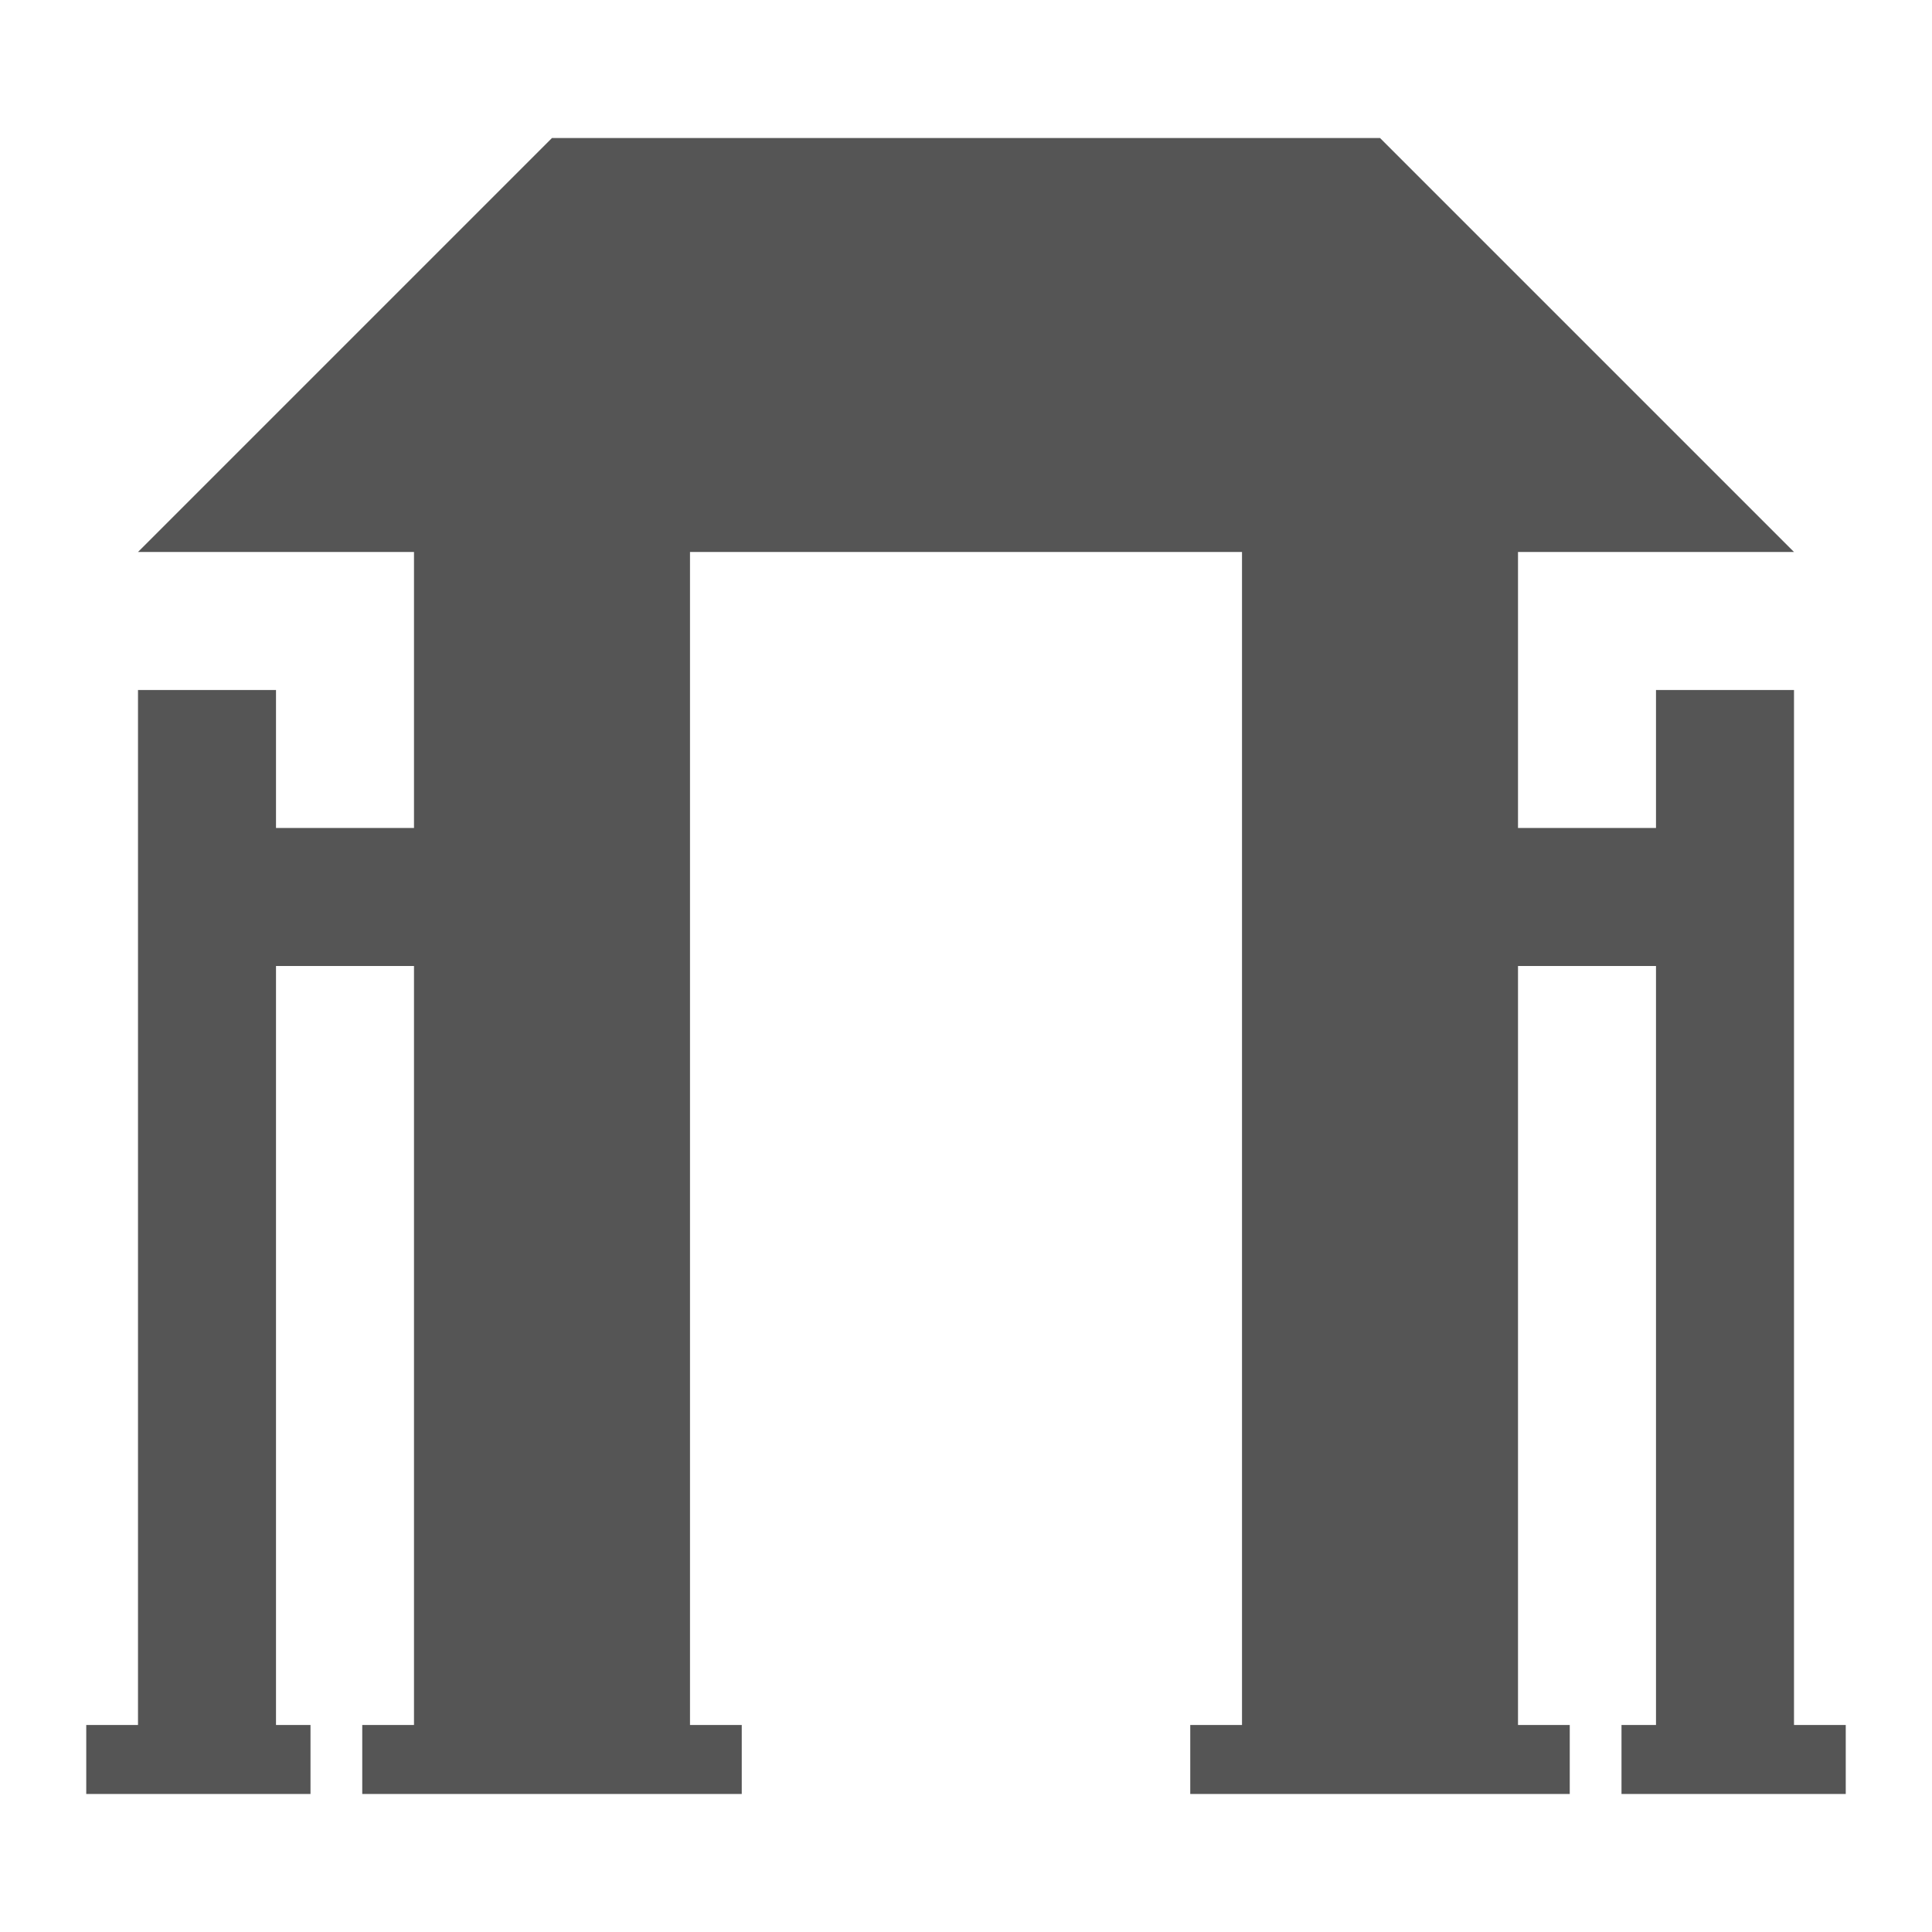
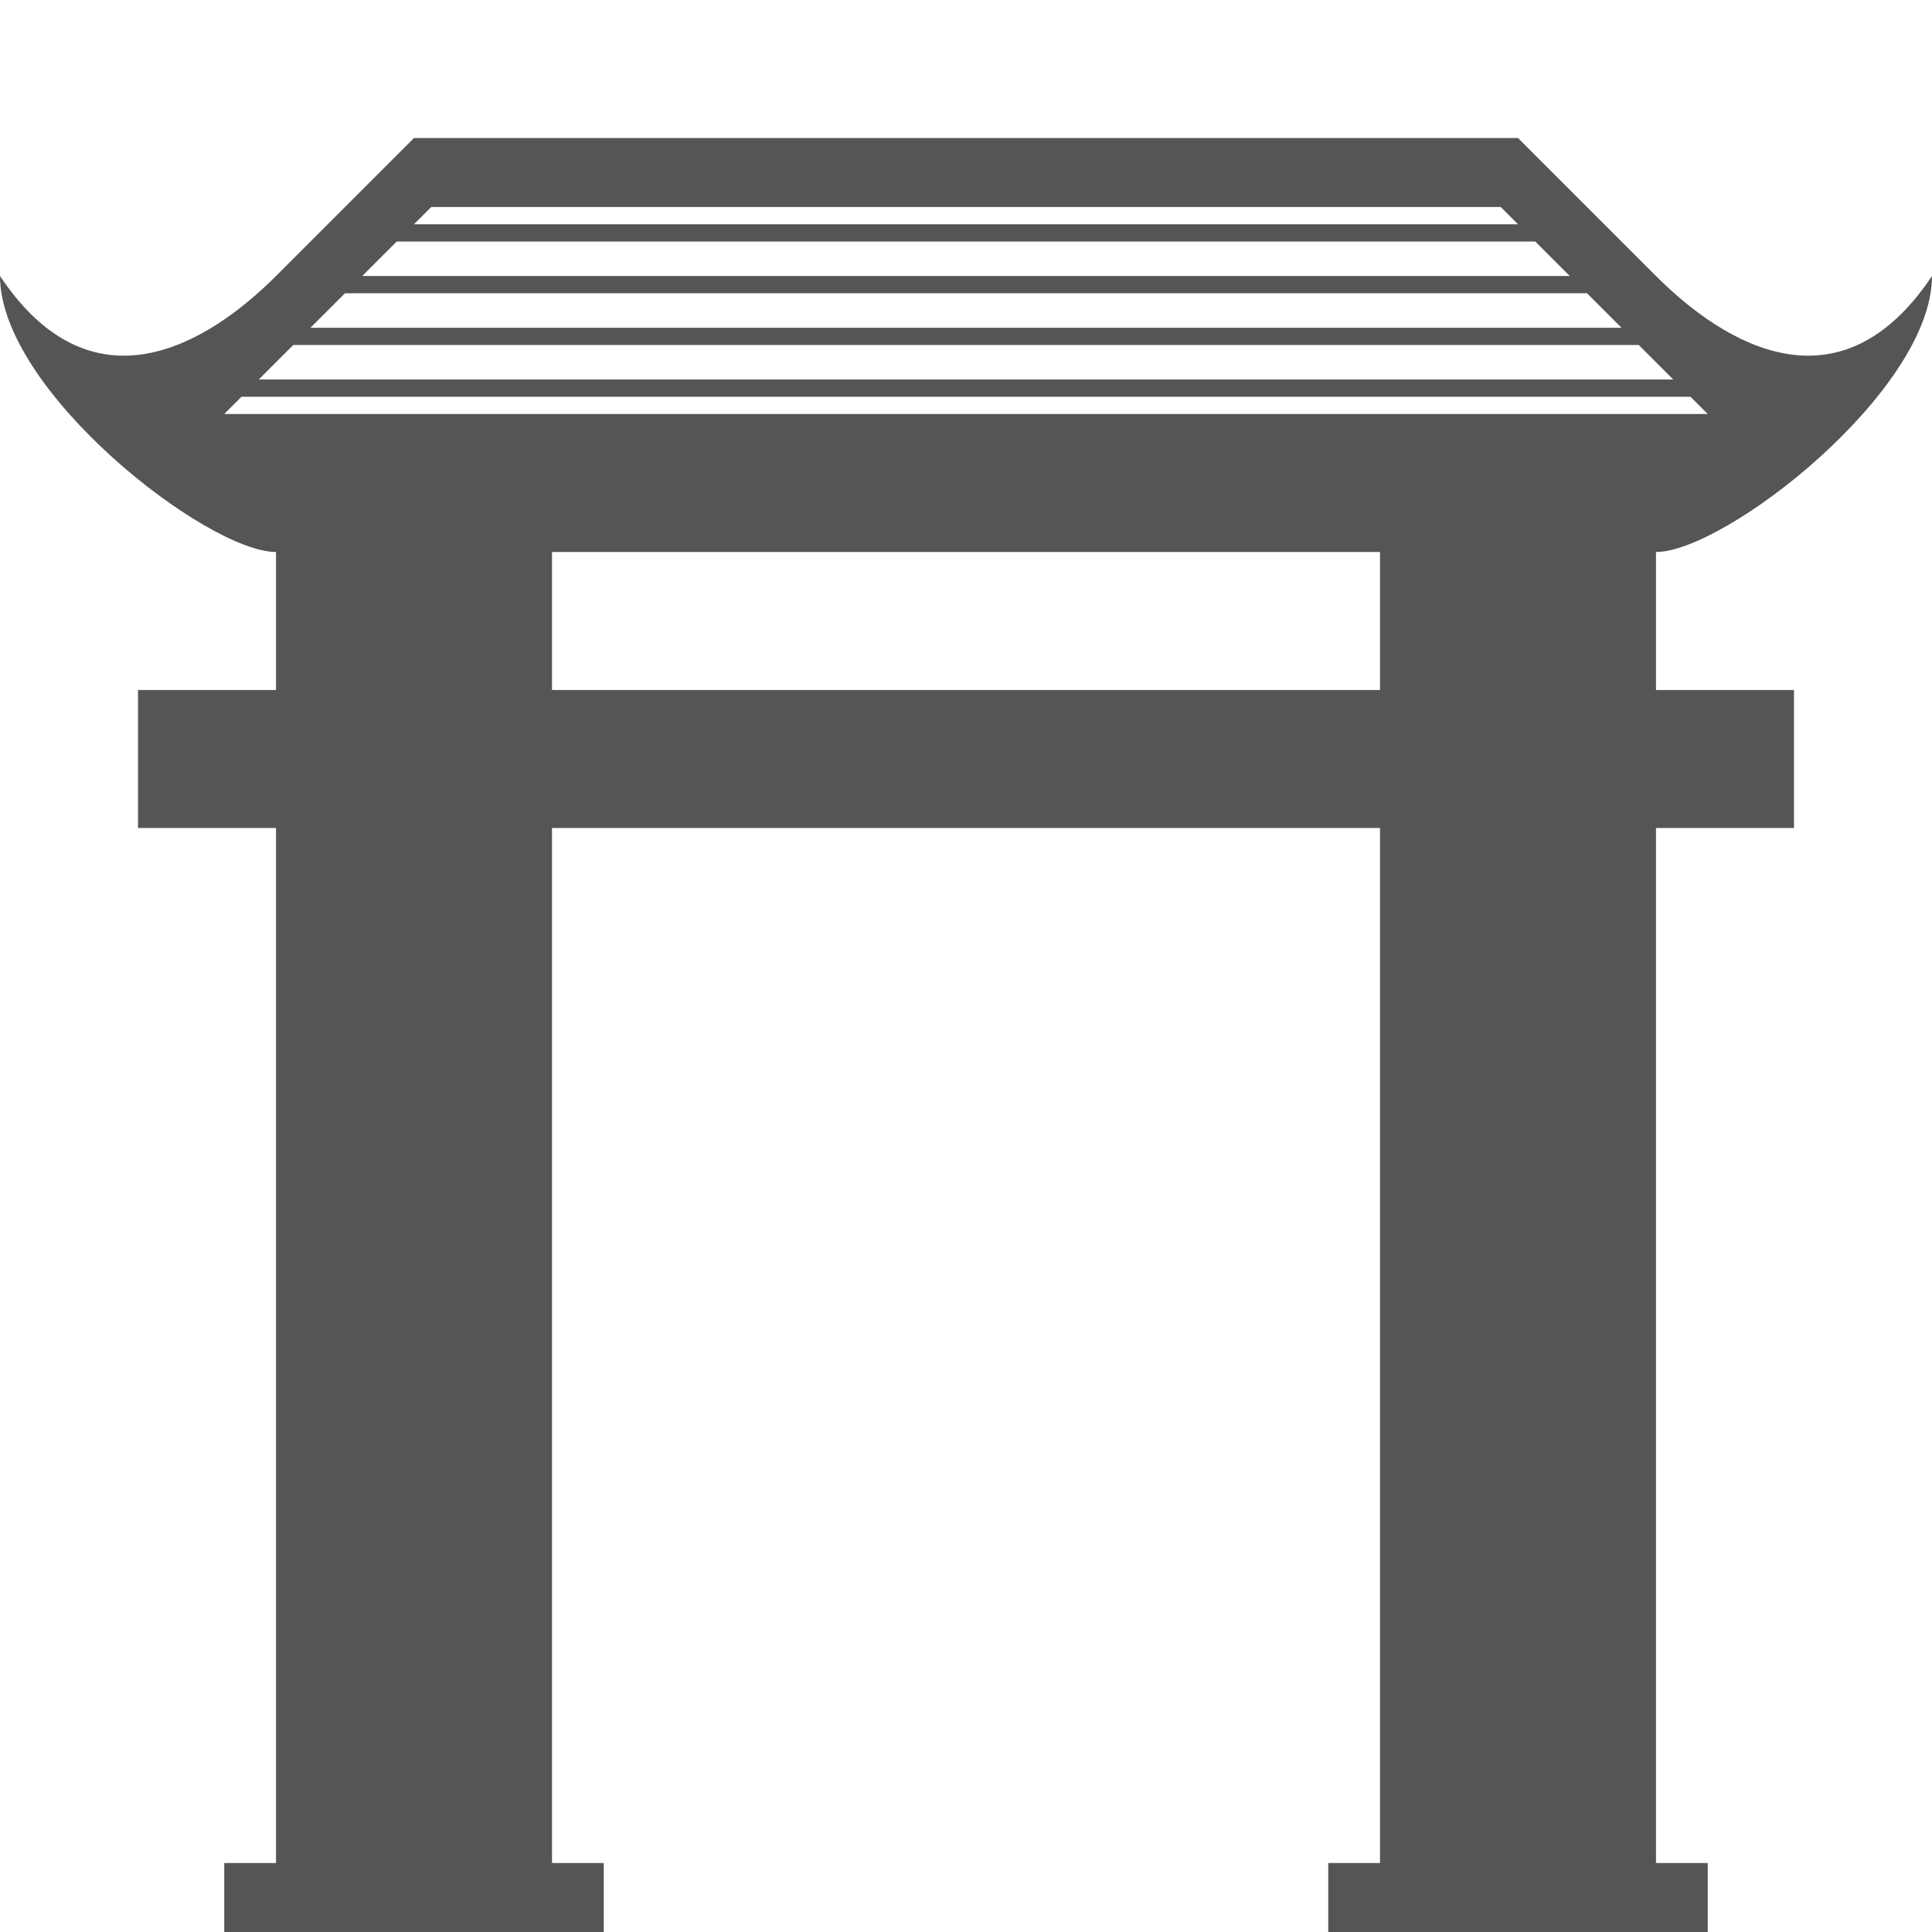
<svg xmlns="http://www.w3.org/2000/svg" version="1.1" width="14" height="14" viewBox="0 0 14 14" id="svg2">
  <defs id="defs1" />
  <rect width="14" height="14" x="0" y="0" id="canvas" style="fill:none;stroke:none;visibility:hidden" />
-   <path id="rect236" style="fill:#555" d="M 4 1 L 1 4 L 3 4 L 3 6 L 2 6 L 2 5 L 1 5 L 1 6 L 1 7 L 1 12.5 L 0.625 12.5 L 0.625 13 L 2.25 13 L 2.25 12.5 L 2 12.5 L 2 7 L 3 7 L 3 12.5 L 2.625 12.5 L 2.625 13 L 5.375 13 L 5.375 12.5 L 5 12.5 L 5 4 L 9 4 L 9 12.5 L 8.625 12.5 L 8.625 13 L 11.375 13 L 11.375 12.5 L 11 12.5 L 11 7 L 12 7 L 12 12.5 L 11.75 12.5 L 11.75 13 L 12 13 L 13 13 L 13.375 13 L 13.375 12.5 L 13 12.5 L 13 5 L 12 5 L 12 6 L 11 6 L 11 4 L 13 4 L 10 1 L 4 1 z " />
+   <path id="rect239-2-5-4" style="fill:#555" d="M 3 1 L 2 2 C 1.5 2.5 0.667 3 0 2 C 0 2.833 1.5 4 2 4 L 2 5 L 1 5 L 1 6 L 2 6 L 2 13.5 L 1.625 13.5 L 1.625 14 L 4.375 14 L 4.375 13.5 L 4 13.5 L 4 6 L 10 6 L 10 13.5 L 9.625 13.5 L 9.625 14 L 12.375 14 L 12.375 13.5 L 12 13.5 L 12 6 L 13 6 L 13 5 L 12 5 L 12 4 C 12.5 4 14 2.833 14 2 C 13.333 3 12.5 2.5 12 2 L 11 1 L 3 1 z M 3.125 1.5 L 10.875 1.5 L 11 1.625 L 3 1.625 L 3.125 1.5 z M 2.875 1.75 L 11.125 1.75 L 11.375 2 L 2.625 2 L 2.875 1.75 z M 2.5 2.125 L 11.5 2.125 L 11.75 2.375 L 2.25 2.375 L 2.5 2.125 z M 2.125 2.5 L 11.875 2.5 L 12.125 2.75 L 1.875 2.75 L 2.125 2.5 z M 1.75 2.875 L 12.25 2.875 L 12.375 3 L 1.625 3 L 1.75 2.875 z M 4 4 L 10 4 L 10 5 L 4 5 L 4 4 z " />
</svg>
